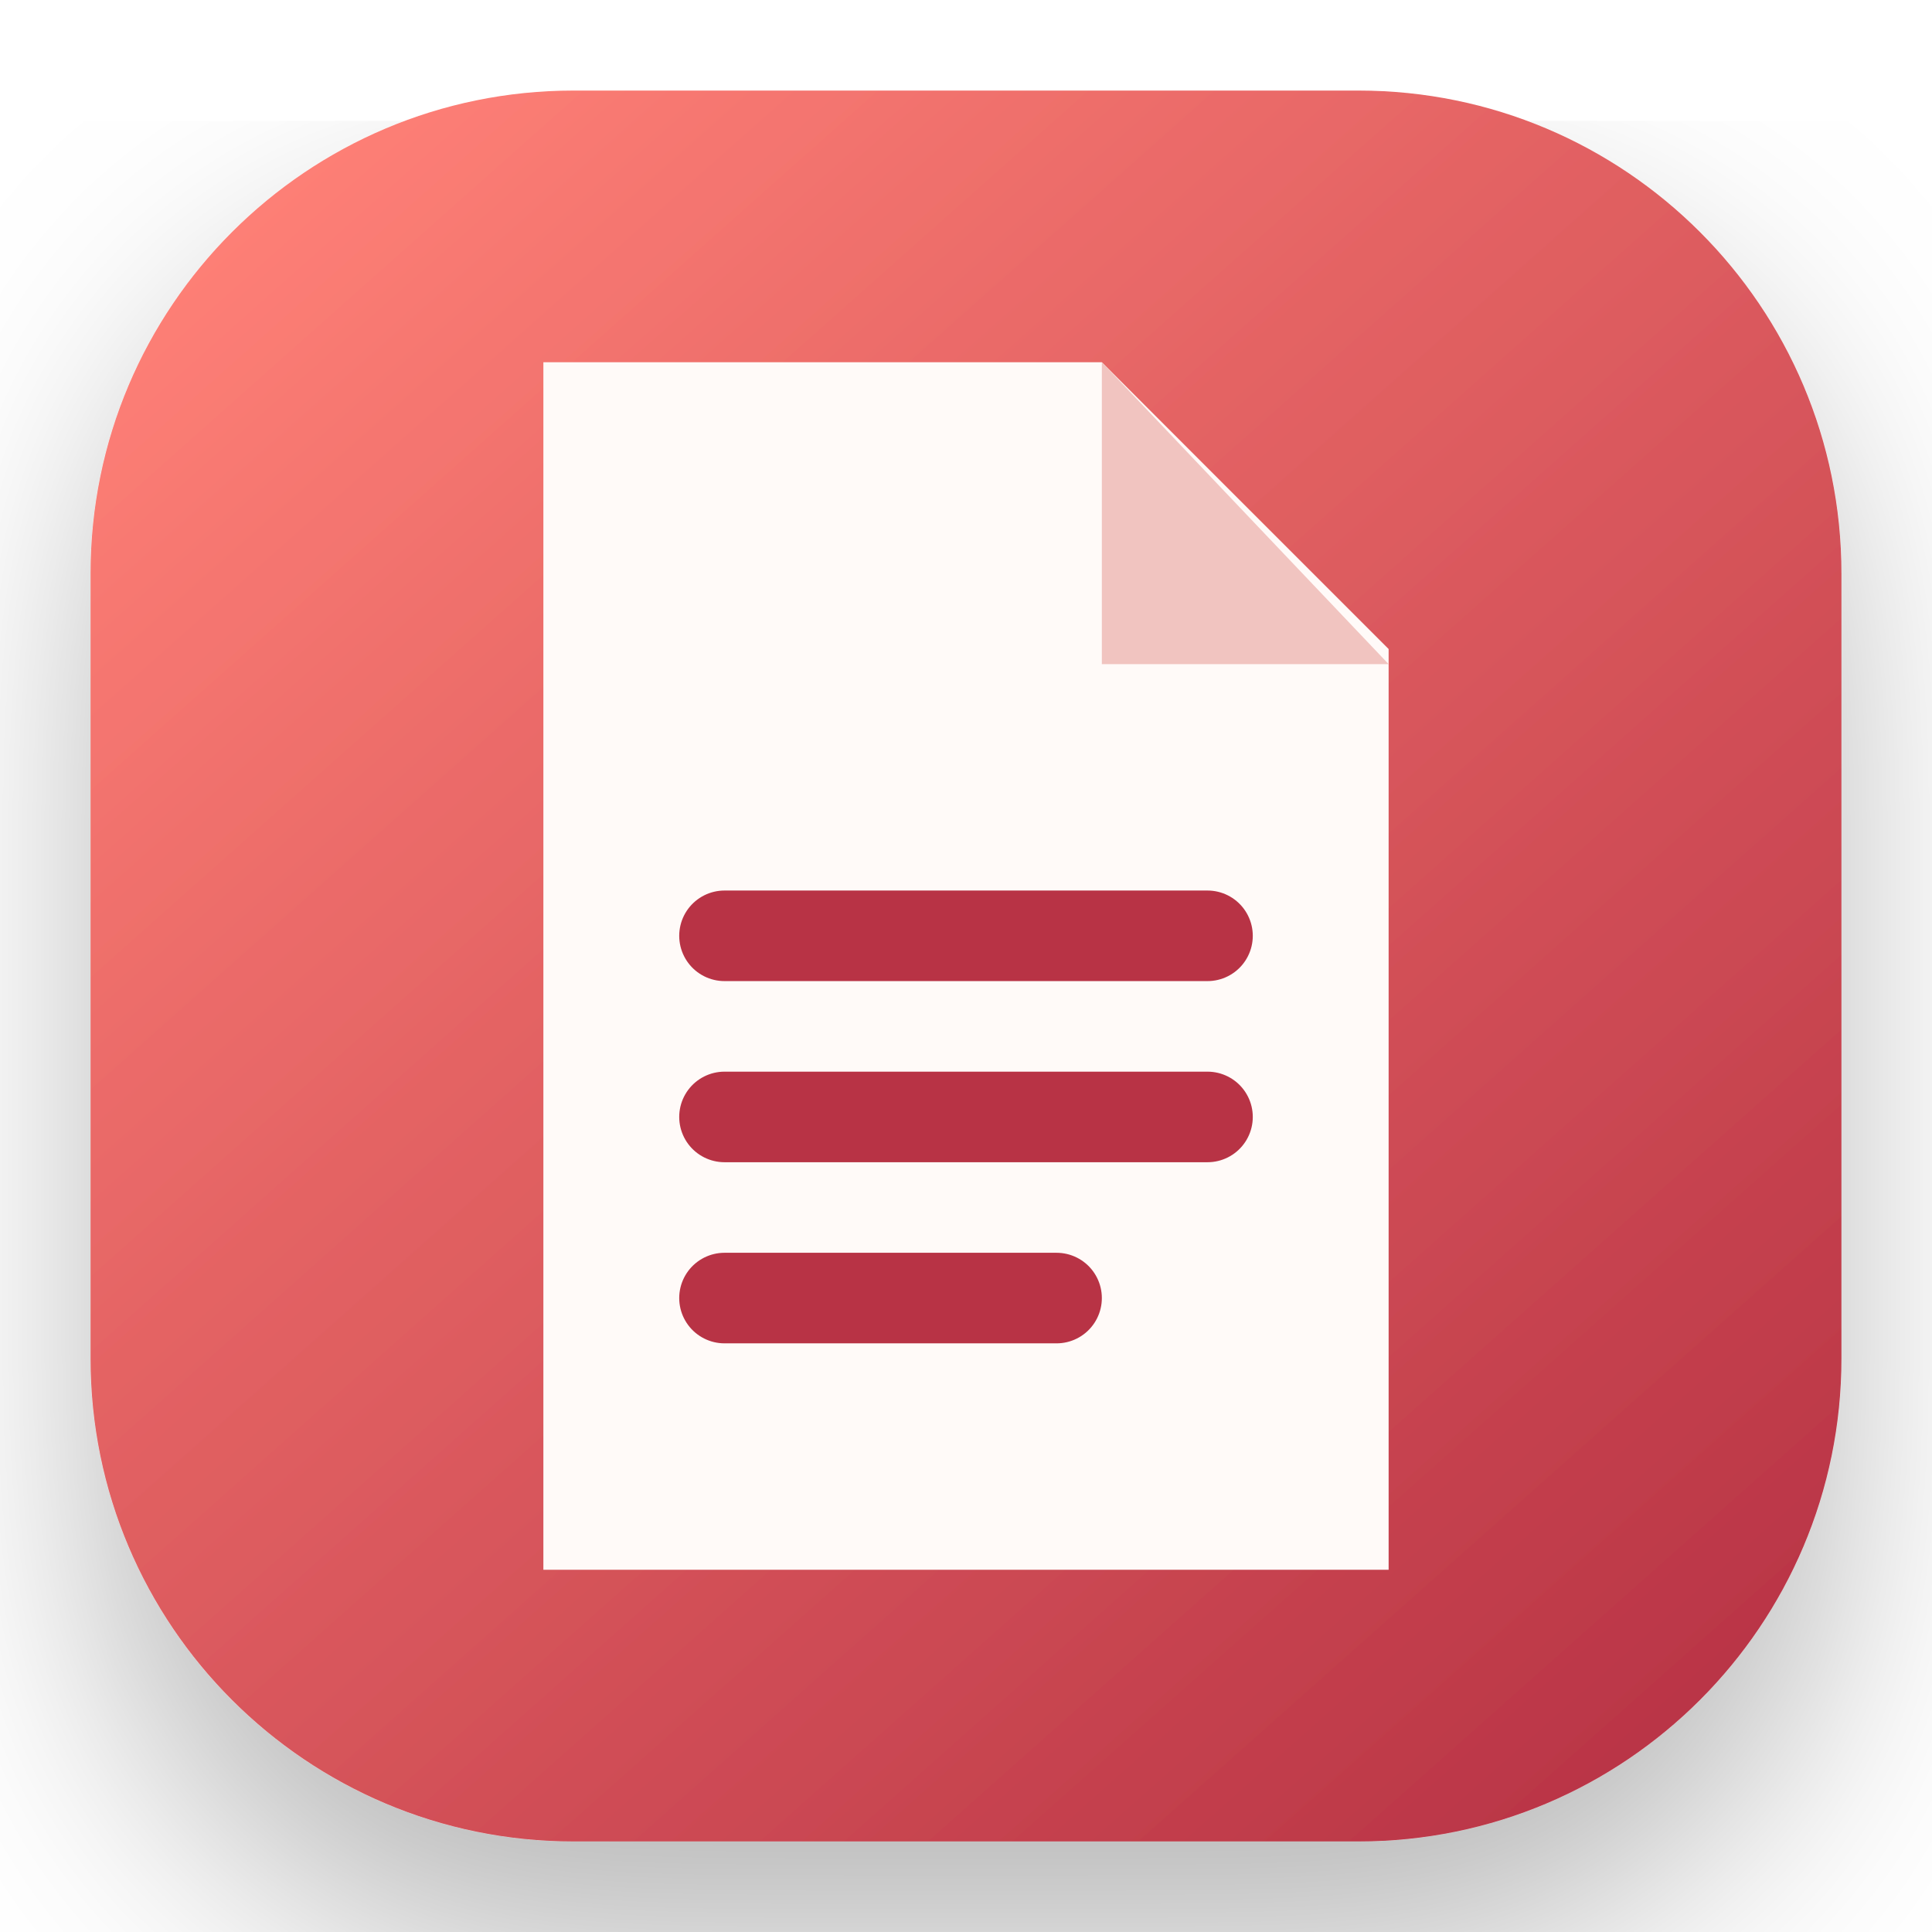
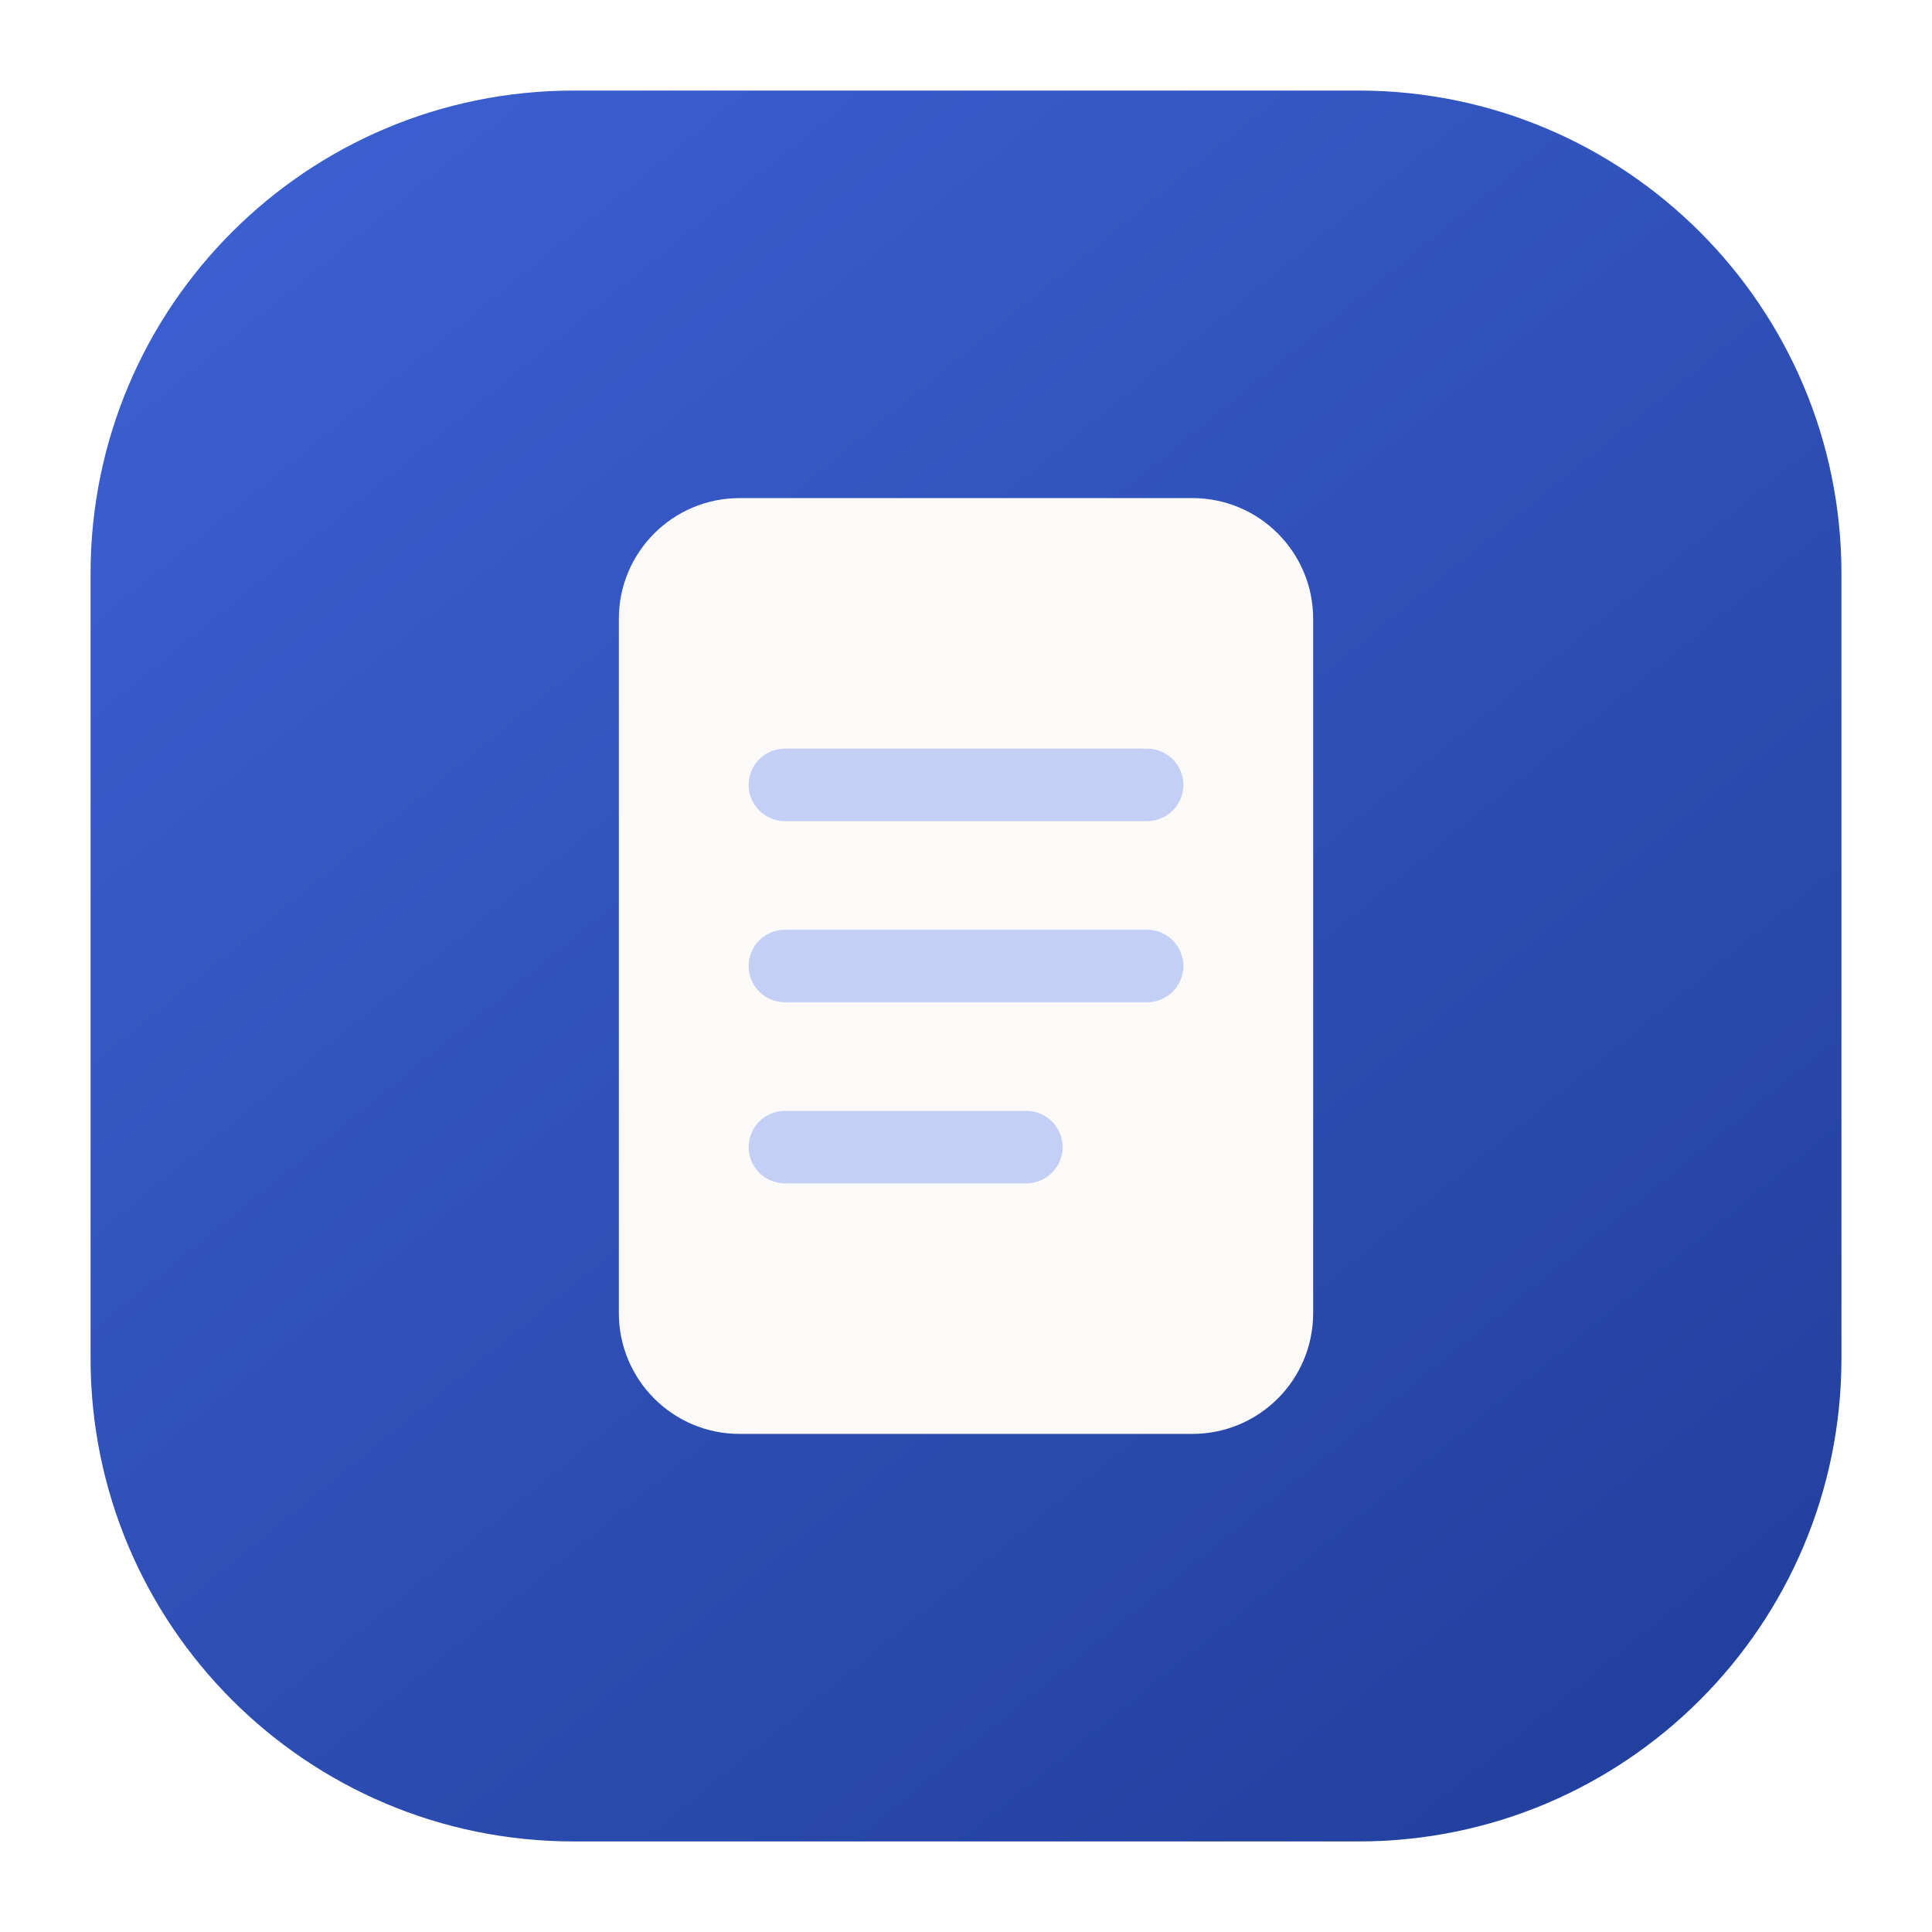
<svg xmlns="http://www.w3.org/2000/svg" viewBox="0 0 64 64" role="img" aria-labelledby="title desc">
  <defs>
-     <linearGradient id="ember" x1="8" y1="5" x2="56" y2="59" gradientUnits="userSpaceOnUse">
-       <stop stop-color="#ff8177" />
-       <stop offset="1" stop-color="#b83345" />
+     <linearGradient id="odc-blue" x1="10" y1="5" x2="54" y2="59" gradientUnits="userSpaceOnUse">
+       <stop stop-color="#3b5fd0" />
+       <stop offset="1" stop-color="#22409e" />
    </linearGradient>
-     <filter id="shadow" x="-20%" y="-20%" width="140%" height="140%">
-       <feDropShadow dx="0" dy="4" stdDeviation="4" flood-color="#000" flood-opacity=".28" />
-     </filter>
  </defs>
-   <rect x="3" y="3" width="58" height="58" rx="16" fill="url(#ember)" filter="url(#shadow)" />
-   <path d="M18 12h18.5L46 21.5V52H18z" fill="#fffaf8" />
-   <path d="M36.5 12v10H46" fill="#f1c4c0" />
-   <path d="M24 31h16M24 37h16M24 43h11" fill="none" stroke="#b83345" stroke-width="3" stroke-linecap="round" />
+   <rect x="3" y="3" width="58" height="58" rx="16" fill="url(#odc-blue)" />
+   <rect x="20.5" y="16.5" width="23" height="31" rx="4" fill="#fbfaf8" />
+   <path d="M26 26h12M26 32h12M26 38h8" fill="none" stroke="#c3cff5" stroke-width="2.4" stroke-linecap="round" />
</svg>
